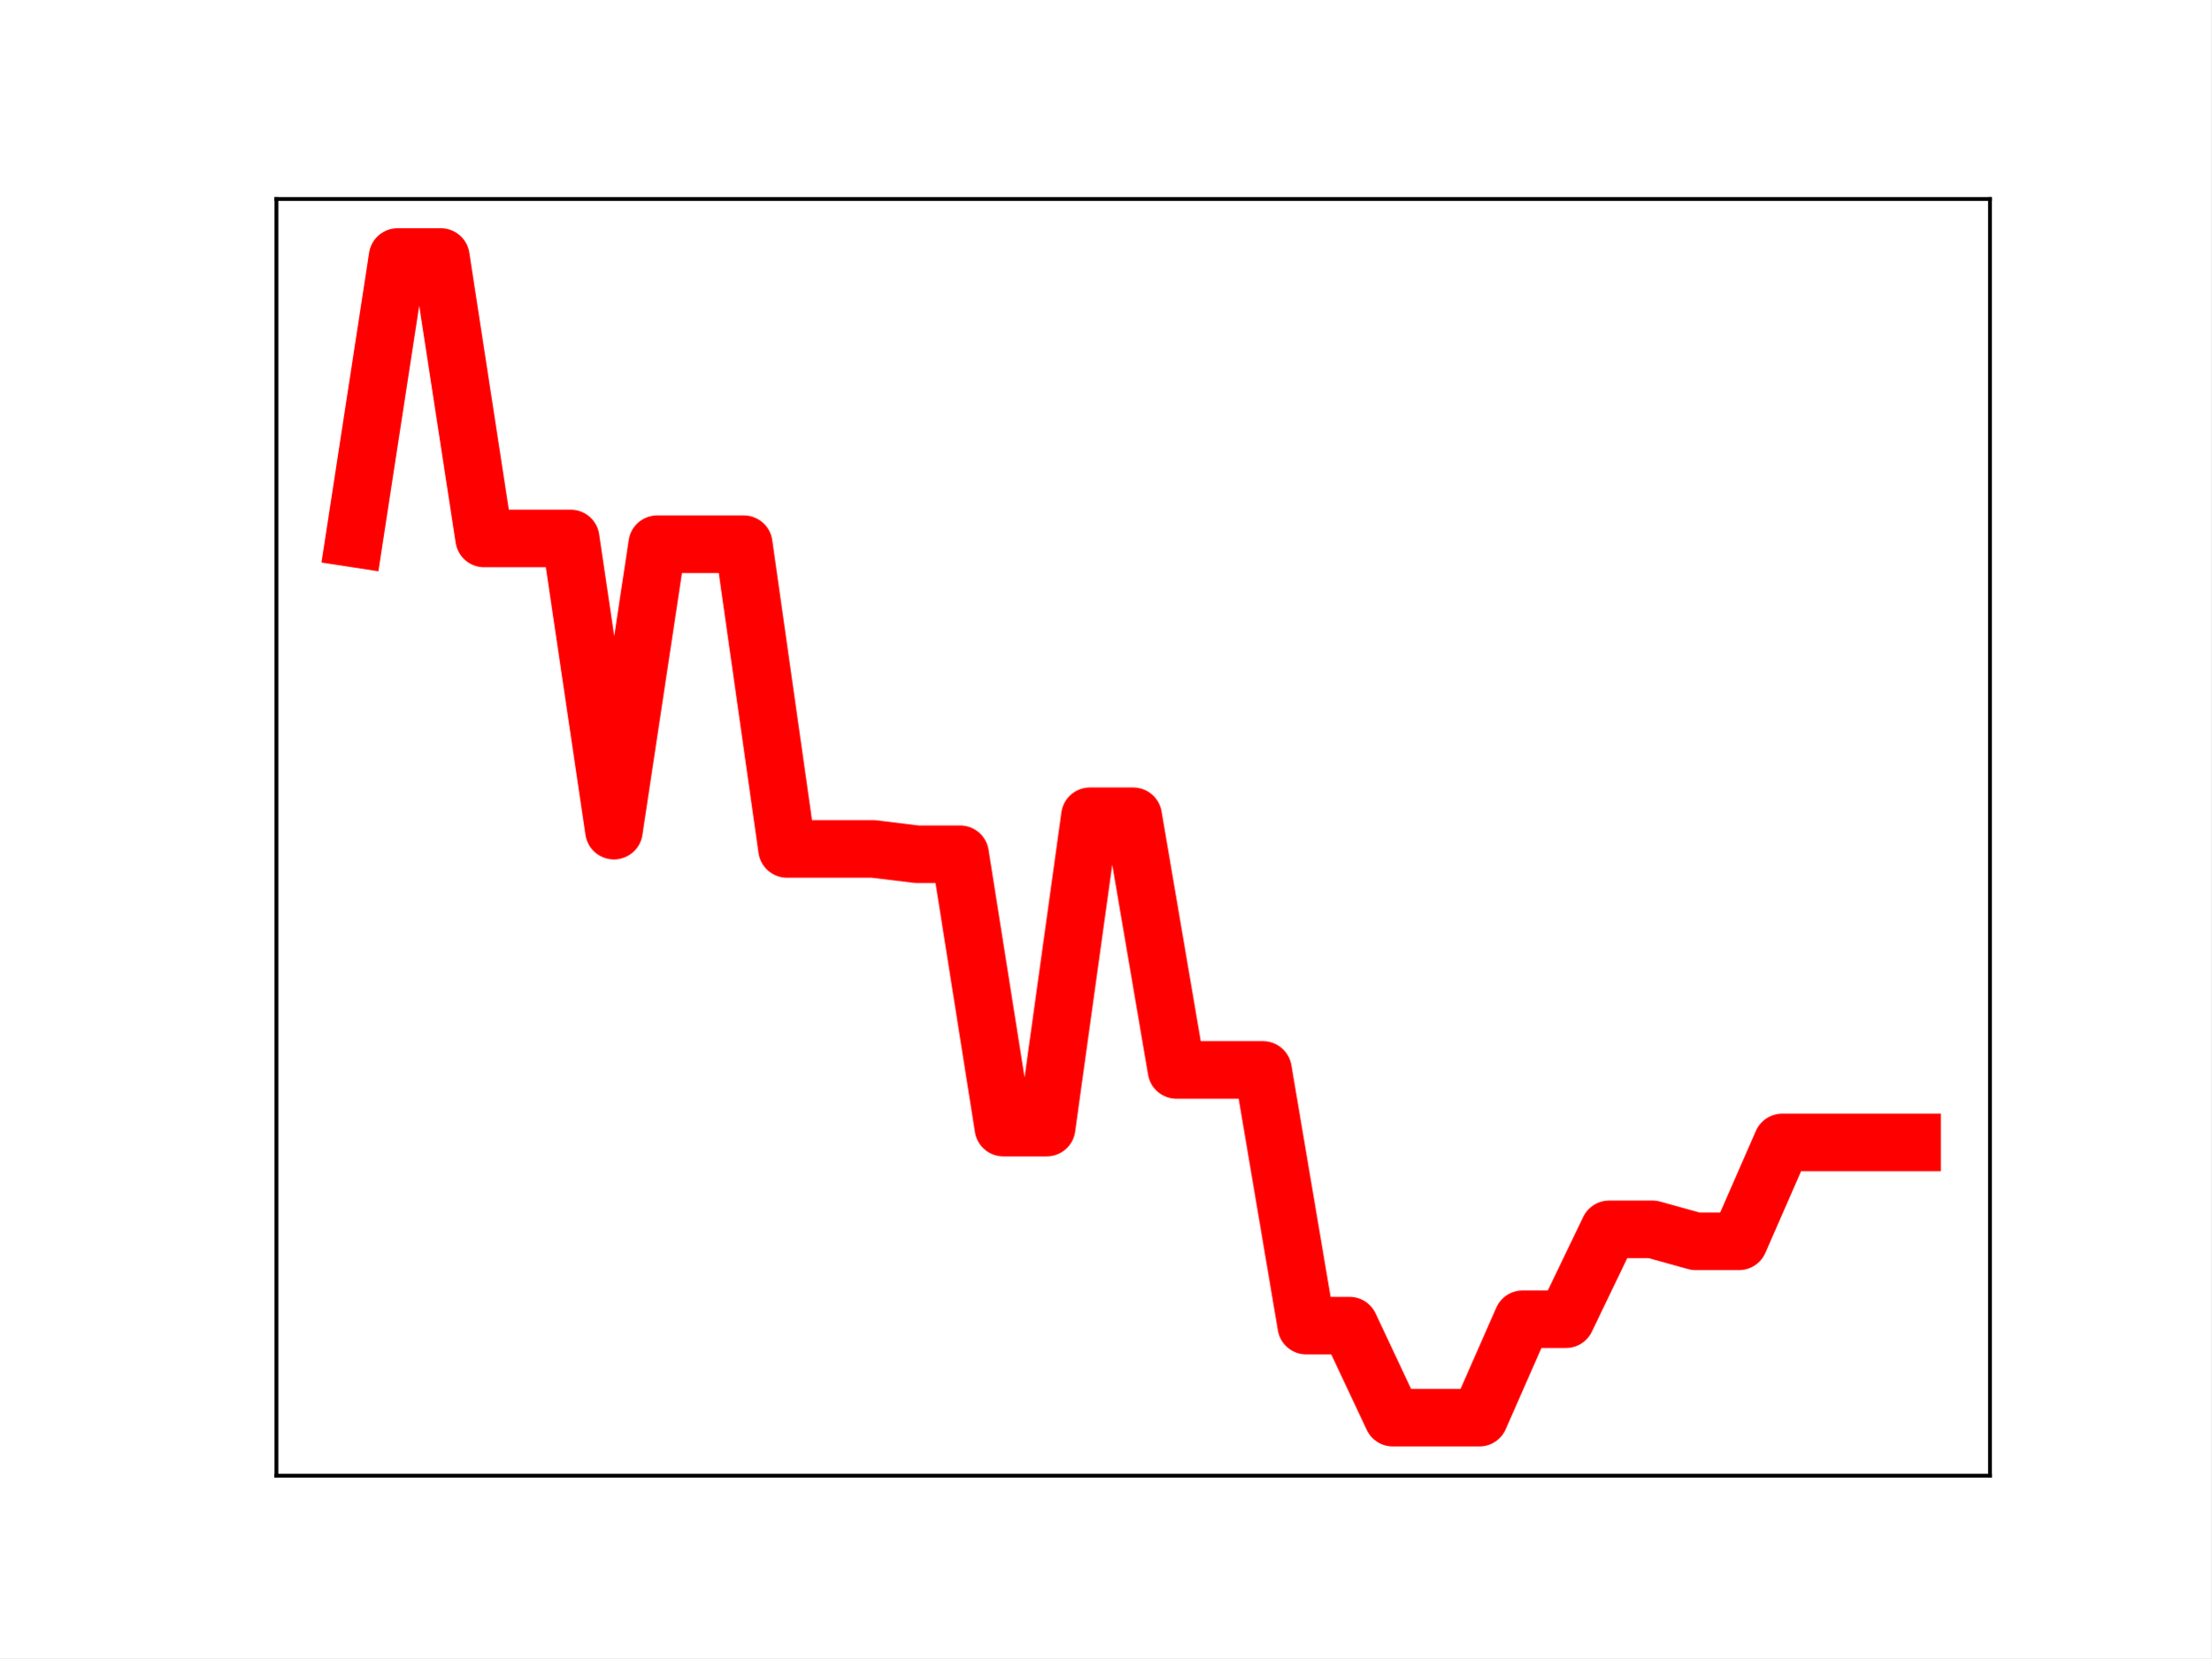
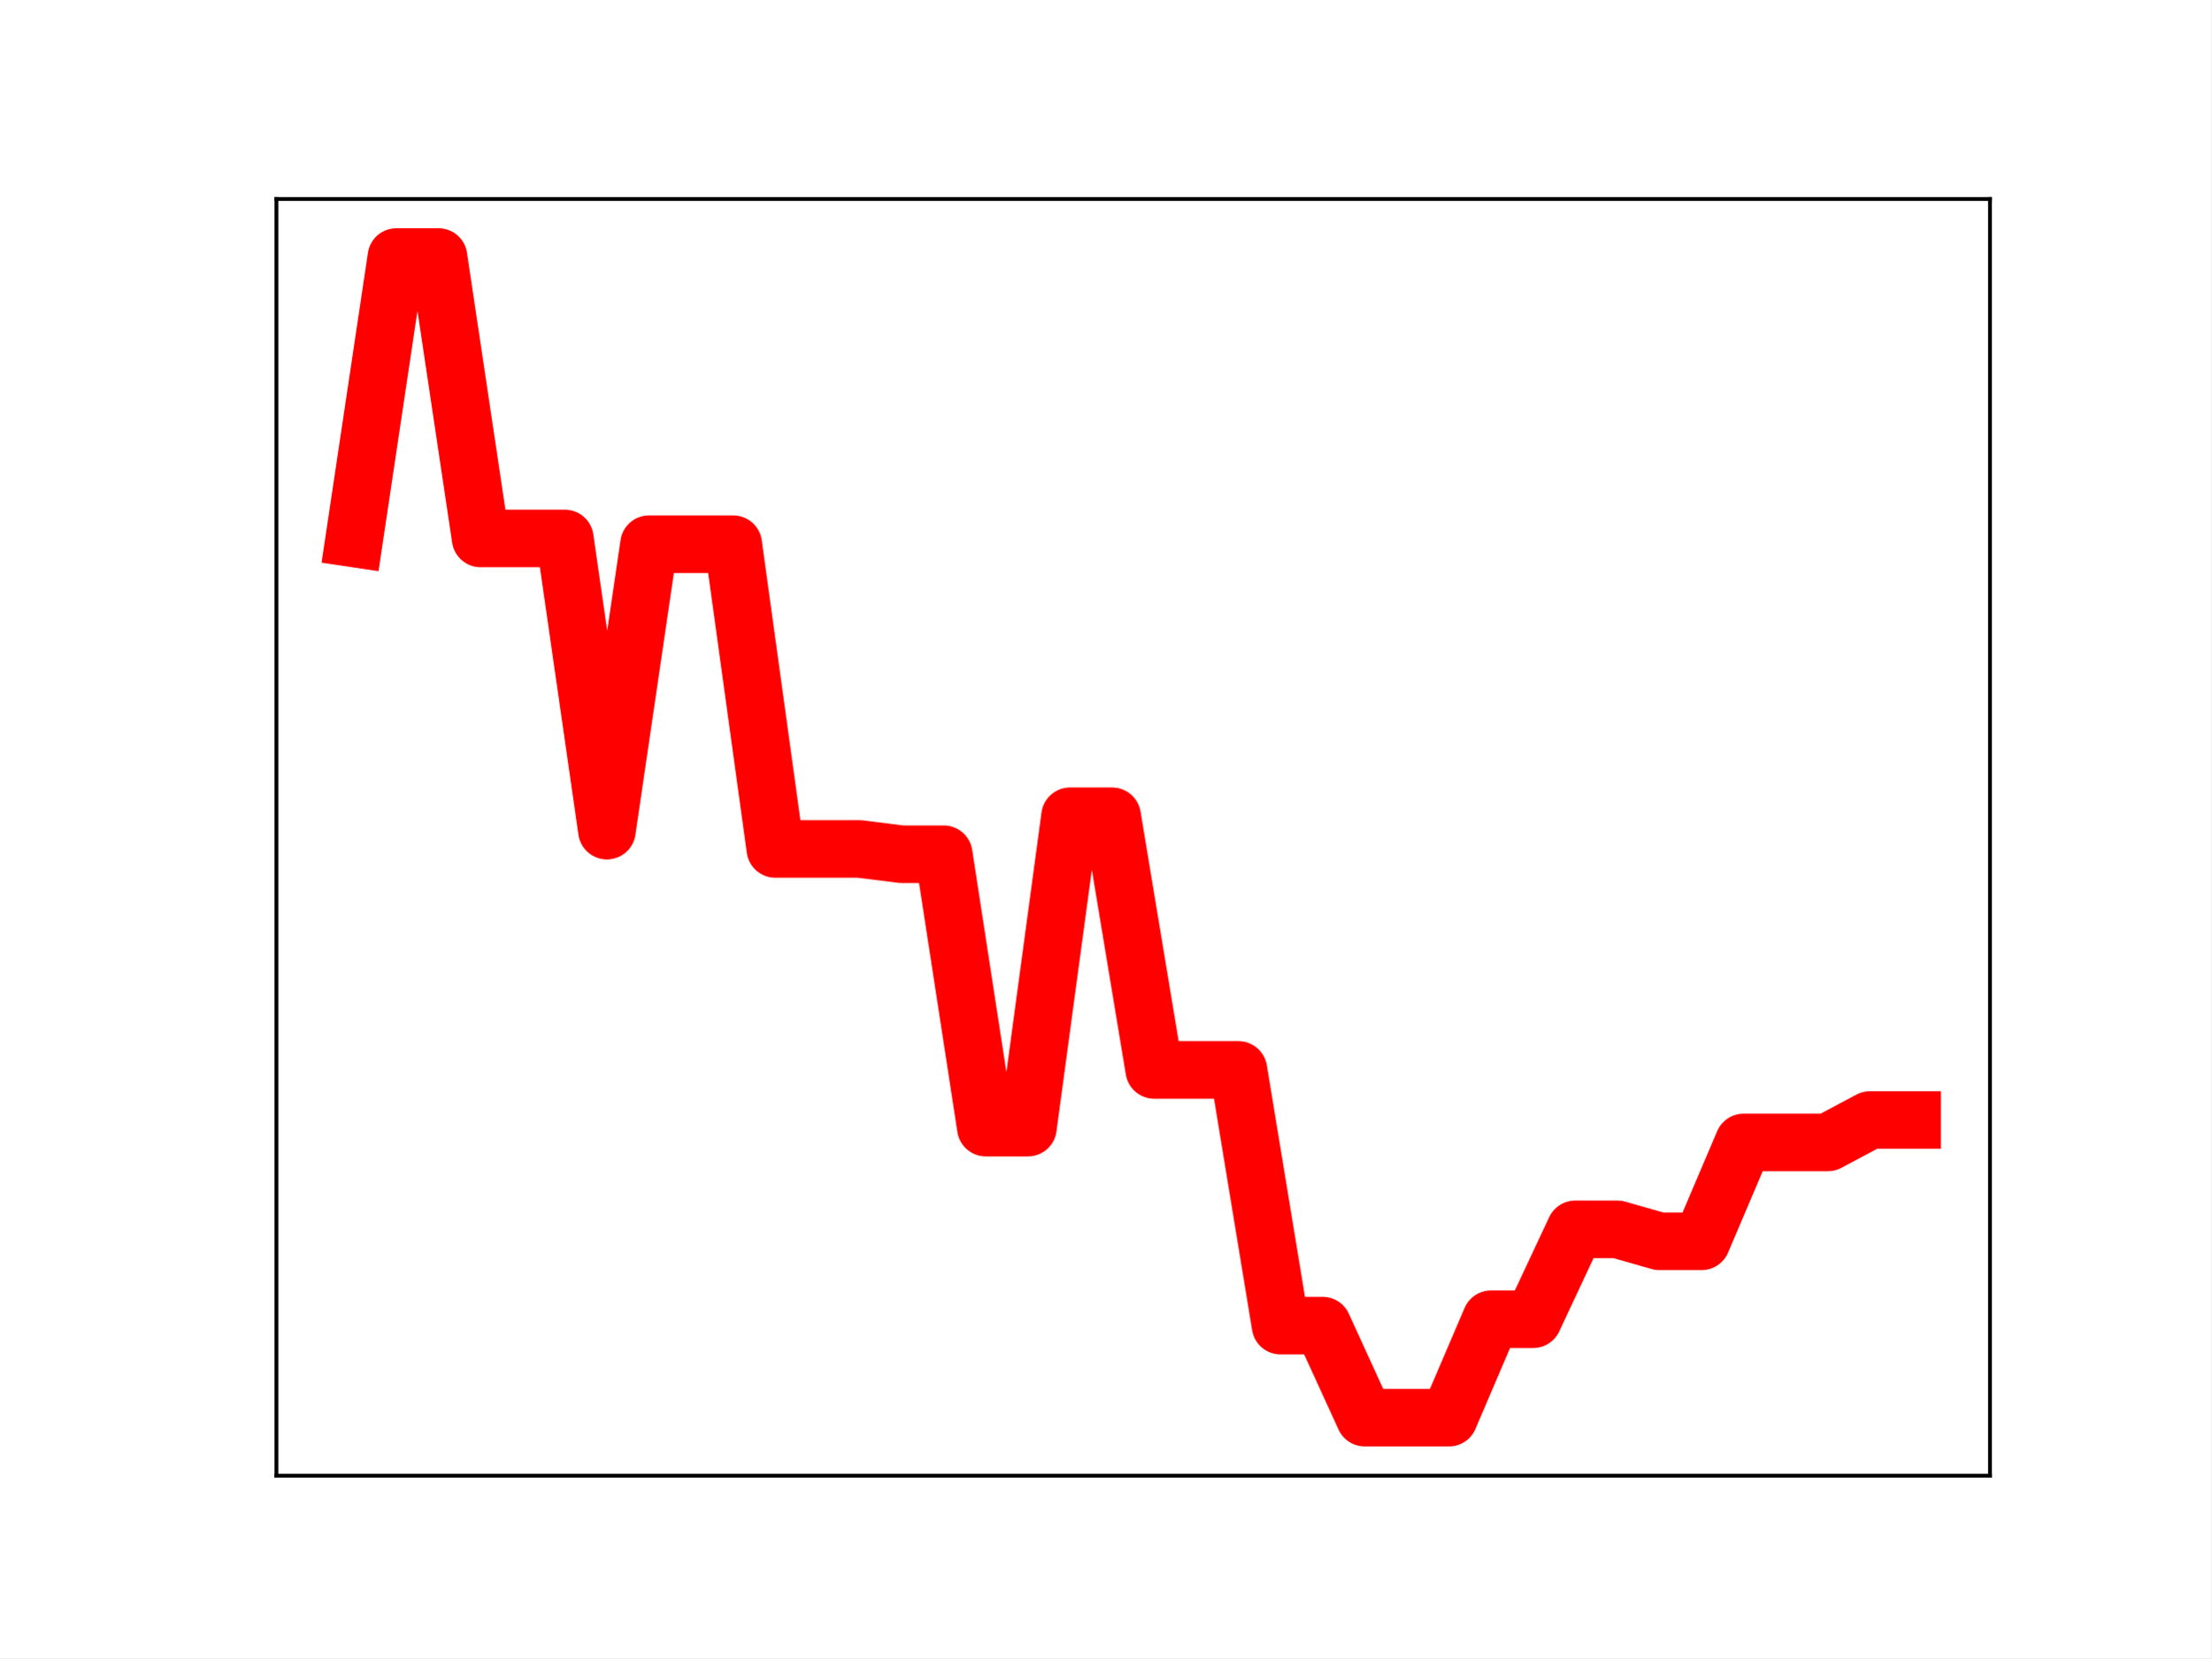
<svg xmlns="http://www.w3.org/2000/svg" xmlns:xlink="http://www.w3.org/1999/xlink" height="345.6pt" version="1.1" viewBox="0 0 460.8 345.6" width="460.8pt">
  <defs>
    <style type="text/css">
*{stroke-linecap:butt;stroke-linejoin:round;}
  </style>
  </defs>
  <g id="figure_1">
    <g id="patch_1">
      <path d="M 0 345.6  L 460.8 345.6  L 460.8 0  L 0 0  z " style="fill:#ffffff;" />
    </g>
    <g id="axes_1">
      <g id="patch_2">
        <path d="M 57.6 307.584  L 414.72 307.584  L 414.72 41.472  L 57.6 41.472  z " style="fill:#ffffff;" />
      </g>
      <g id="line2d_1">
-         <path clip-path="url(#p7dfbe38330)" d="M 73.833 112.225  L 82.851 53.568  L 91.869 53.568  L 100.887 112.225  L 109.905 112.225  L 118.924 112.225  L 127.942 173.133  L 136.96 113.425  L 145.978 113.425  L 154.996 113.425  L 164.015 176.949  L 173.033 176.949  L 182.051 176.949  L 191.069 178.05  L 200.087 178.05  L 209.105 235.036  L 218.124 235.036  L 227.142 170.134  L 236.16 170.134  L 245.178 223.011  L 254.196 223.011  L 263.215 223.011  L 272.233 276.307  L 281.251 276.307  L 290.269 295.488  L 299.287 295.488  L 308.305 295.488  L 317.324 274.972  L 326.342 274.972  L 335.36 256.236  L 344.378 256.236  L 353.396 258.736  L 362.415 258.736  L 371.433 238.122  L 380.451 238.122  L 389.469 238.122  L 398.487 238.122  " style="fill:none;stroke:#ff0000;stroke-linecap:square;stroke-width:12;" />
+         <path clip-path="url(#p5902559f96)" d="M 73.833 112.225  L 82.607 53.568  L 91.382 53.568  L 100.156 112.225  L 108.931 112.225  L 117.705 112.225  L 126.479 173.133  L 135.254 113.425  L 144.028 113.425  L 152.803 113.425  L 161.577 176.949  L 170.352 176.949  L 179.126 176.949  L 187.901 178.05  L 196.675 178.05  L 205.449 235.036  L 214.224 235.036  L 222.998 170.134  L 231.773 170.134  L 240.547 223.011  L 249.322 223.011  L 258.096 223.011  L 266.871 276.307  L 275.645 276.307  L 284.419 295.488  L 293.194 295.488  L 301.968 295.488  L 310.743 274.972  L 319.517 274.972  L 328.292 256.236  L 337.066 256.236  L 345.841 258.736  L 354.615 258.736  L 363.389 238.122  L 372.164 238.122  L 380.938 238.122  L 389.713 233.445  L 398.487 233.445  " style="fill:none;stroke:#ff0000;stroke-linecap:square;stroke-width:12;" />
        <defs>
-           <path d="M 0 3  C 0.796 3 1.559 2.684 2.121 2.121  C 2.684 1.559 3 0.796 3 0  C 3 -0.796 2.684 -1.559 2.121 -2.121  C 1.559 -2.684 0.796 -3 0 -3  C -0.796 -3 -1.559 -2.684 -2.121 -2.121  C -2.684 -1.559 -3 -0.796 -3 0  C -3 0.796 -2.684 1.559 -2.121 2.121  C -1.559 2.684 -0.796 3 0 3  z " id="m7da0a8e072" style="stroke:#ff0000;" />
+           <path d="M 0 3  C 0.796 3 1.559 2.684 2.121 2.121  C 2.684 1.559 3 0.796 3 0  C 3 -0.796 2.684 -1.559 2.121 -2.121  C 1.559 -2.684 0.796 -3 0 -3  C -0.796 -3 -1.559 -2.684 -2.121 -2.121  C -2.684 -1.559 -3 -0.796 -3 0  C -3 0.796 -2.684 1.559 -2.121 2.121  C -1.559 2.684 -0.796 3 0 3  z " id="m58fc197ac3" style="stroke:#ff0000;" />
        </defs>
-         <g clip-path="url(#p7dfbe38330)">
-           <use style="fill:#ff0000;stroke:#ff0000;" x="73.833" xlink:href="#m7da0a8e072" y="112.225" />
-           <use style="fill:#ff0000;stroke:#ff0000;" x="82.851" xlink:href="#m7da0a8e072" y="53.568" />
-           <use style="fill:#ff0000;stroke:#ff0000;" x="91.869" xlink:href="#m7da0a8e072" y="53.568" />
-           <use style="fill:#ff0000;stroke:#ff0000;" x="100.887" xlink:href="#m7da0a8e072" y="112.225" />
-           <use style="fill:#ff0000;stroke:#ff0000;" x="109.905" xlink:href="#m7da0a8e072" y="112.225" />
-           <use style="fill:#ff0000;stroke:#ff0000;" x="118.924" xlink:href="#m7da0a8e072" y="112.225" />
-           <use style="fill:#ff0000;stroke:#ff0000;" x="127.942" xlink:href="#m7da0a8e072" y="173.133" />
-           <use style="fill:#ff0000;stroke:#ff0000;" x="136.96" xlink:href="#m7da0a8e072" y="113.425" />
-           <use style="fill:#ff0000;stroke:#ff0000;" x="145.978" xlink:href="#m7da0a8e072" y="113.425" />
-           <use style="fill:#ff0000;stroke:#ff0000;" x="154.996" xlink:href="#m7da0a8e072" y="113.425" />
-           <use style="fill:#ff0000;stroke:#ff0000;" x="164.015" xlink:href="#m7da0a8e072" y="176.949" />
-           <use style="fill:#ff0000;stroke:#ff0000;" x="173.033" xlink:href="#m7da0a8e072" y="176.949" />
-           <use style="fill:#ff0000;stroke:#ff0000;" x="182.051" xlink:href="#m7da0a8e072" y="176.949" />
-           <use style="fill:#ff0000;stroke:#ff0000;" x="191.069" xlink:href="#m7da0a8e072" y="178.05" />
-           <use style="fill:#ff0000;stroke:#ff0000;" x="200.087" xlink:href="#m7da0a8e072" y="178.05" />
-           <use style="fill:#ff0000;stroke:#ff0000;" x="209.105" xlink:href="#m7da0a8e072" y="235.036" />
-           <use style="fill:#ff0000;stroke:#ff0000;" x="218.124" xlink:href="#m7da0a8e072" y="235.036" />
-           <use style="fill:#ff0000;stroke:#ff0000;" x="227.142" xlink:href="#m7da0a8e072" y="170.134" />
-           <use style="fill:#ff0000;stroke:#ff0000;" x="236.16" xlink:href="#m7da0a8e072" y="170.134" />
-           <use style="fill:#ff0000;stroke:#ff0000;" x="245.178" xlink:href="#m7da0a8e072" y="223.011" />
-           <use style="fill:#ff0000;stroke:#ff0000;" x="254.196" xlink:href="#m7da0a8e072" y="223.011" />
-           <use style="fill:#ff0000;stroke:#ff0000;" x="263.215" xlink:href="#m7da0a8e072" y="223.011" />
-           <use style="fill:#ff0000;stroke:#ff0000;" x="272.233" xlink:href="#m7da0a8e072" y="276.307" />
-           <use style="fill:#ff0000;stroke:#ff0000;" x="281.251" xlink:href="#m7da0a8e072" y="276.307" />
-           <use style="fill:#ff0000;stroke:#ff0000;" x="290.269" xlink:href="#m7da0a8e072" y="295.488" />
-           <use style="fill:#ff0000;stroke:#ff0000;" x="299.287" xlink:href="#m7da0a8e072" y="295.488" />
-           <use style="fill:#ff0000;stroke:#ff0000;" x="308.305" xlink:href="#m7da0a8e072" y="295.488" />
-           <use style="fill:#ff0000;stroke:#ff0000;" x="317.324" xlink:href="#m7da0a8e072" y="274.972" />
-           <use style="fill:#ff0000;stroke:#ff0000;" x="326.342" xlink:href="#m7da0a8e072" y="274.972" />
-           <use style="fill:#ff0000;stroke:#ff0000;" x="335.36" xlink:href="#m7da0a8e072" y="256.236" />
-           <use style="fill:#ff0000;stroke:#ff0000;" x="344.378" xlink:href="#m7da0a8e072" y="256.236" />
-           <use style="fill:#ff0000;stroke:#ff0000;" x="353.396" xlink:href="#m7da0a8e072" y="258.736" />
-           <use style="fill:#ff0000;stroke:#ff0000;" x="362.415" xlink:href="#m7da0a8e072" y="258.736" />
-           <use style="fill:#ff0000;stroke:#ff0000;" x="371.433" xlink:href="#m7da0a8e072" y="238.122" />
-           <use style="fill:#ff0000;stroke:#ff0000;" x="380.451" xlink:href="#m7da0a8e072" y="238.122" />
-           <use style="fill:#ff0000;stroke:#ff0000;" x="389.469" xlink:href="#m7da0a8e072" y="238.122" />
-           <use style="fill:#ff0000;stroke:#ff0000;" x="398.487" xlink:href="#m7da0a8e072" y="238.122" />
+         <g clip-path="url(#p5902559f96)">
+           <use style="fill:#ff0000;stroke:#ff0000;" x="73.833" xlink:href="#m58fc197ac3" y="112.225" />
+           <use style="fill:#ff0000;stroke:#ff0000;" x="82.607" xlink:href="#m58fc197ac3" y="53.568" />
+           <use style="fill:#ff0000;stroke:#ff0000;" x="91.382" xlink:href="#m58fc197ac3" y="53.568" />
+           <use style="fill:#ff0000;stroke:#ff0000;" x="100.156" xlink:href="#m58fc197ac3" y="112.225" />
+           <use style="fill:#ff0000;stroke:#ff0000;" x="108.931" xlink:href="#m58fc197ac3" y="112.225" />
+           <use style="fill:#ff0000;stroke:#ff0000;" x="117.705" xlink:href="#m58fc197ac3" y="112.225" />
+           <use style="fill:#ff0000;stroke:#ff0000;" x="126.479" xlink:href="#m58fc197ac3" y="173.133" />
+           <use style="fill:#ff0000;stroke:#ff0000;" x="135.254" xlink:href="#m58fc197ac3" y="113.425" />
+           <use style="fill:#ff0000;stroke:#ff0000;" x="144.028" xlink:href="#m58fc197ac3" y="113.425" />
+           <use style="fill:#ff0000;stroke:#ff0000;" x="152.803" xlink:href="#m58fc197ac3" y="113.425" />
+           <use style="fill:#ff0000;stroke:#ff0000;" x="161.577" xlink:href="#m58fc197ac3" y="176.949" />
+           <use style="fill:#ff0000;stroke:#ff0000;" x="170.352" xlink:href="#m58fc197ac3" y="176.949" />
+           <use style="fill:#ff0000;stroke:#ff0000;" x="179.126" xlink:href="#m58fc197ac3" y="176.949" />
+           <use style="fill:#ff0000;stroke:#ff0000;" x="187.901" xlink:href="#m58fc197ac3" y="178.05" />
+           <use style="fill:#ff0000;stroke:#ff0000;" x="196.675" xlink:href="#m58fc197ac3" y="178.05" />
+           <use style="fill:#ff0000;stroke:#ff0000;" x="205.449" xlink:href="#m58fc197ac3" y="235.036" />
+           <use style="fill:#ff0000;stroke:#ff0000;" x="214.224" xlink:href="#m58fc197ac3" y="235.036" />
+           <use style="fill:#ff0000;stroke:#ff0000;" x="222.998" xlink:href="#m58fc197ac3" y="170.134" />
+           <use style="fill:#ff0000;stroke:#ff0000;" x="231.773" xlink:href="#m58fc197ac3" y="170.134" />
+           <use style="fill:#ff0000;stroke:#ff0000;" x="240.547" xlink:href="#m58fc197ac3" y="223.011" />
+           <use style="fill:#ff0000;stroke:#ff0000;" x="249.322" xlink:href="#m58fc197ac3" y="223.011" />
+           <use style="fill:#ff0000;stroke:#ff0000;" x="258.096" xlink:href="#m58fc197ac3" y="223.011" />
+           <use style="fill:#ff0000;stroke:#ff0000;" x="266.871" xlink:href="#m58fc197ac3" y="276.307" />
+           <use style="fill:#ff0000;stroke:#ff0000;" x="275.645" xlink:href="#m58fc197ac3" y="276.307" />
+           <use style="fill:#ff0000;stroke:#ff0000;" x="284.419" xlink:href="#m58fc197ac3" y="295.488" />
+           <use style="fill:#ff0000;stroke:#ff0000;" x="293.194" xlink:href="#m58fc197ac3" y="295.488" />
+           <use style="fill:#ff0000;stroke:#ff0000;" x="301.968" xlink:href="#m58fc197ac3" y="295.488" />
+           <use style="fill:#ff0000;stroke:#ff0000;" x="310.743" xlink:href="#m58fc197ac3" y="274.972" />
+           <use style="fill:#ff0000;stroke:#ff0000;" x="319.517" xlink:href="#m58fc197ac3" y="274.972" />
+           <use style="fill:#ff0000;stroke:#ff0000;" x="328.292" xlink:href="#m58fc197ac3" y="256.236" />
+           <use style="fill:#ff0000;stroke:#ff0000;" x="337.066" xlink:href="#m58fc197ac3" y="256.236" />
+           <use style="fill:#ff0000;stroke:#ff0000;" x="345.841" xlink:href="#m58fc197ac3" y="258.736" />
+           <use style="fill:#ff0000;stroke:#ff0000;" x="354.615" xlink:href="#m58fc197ac3" y="258.736" />
+           <use style="fill:#ff0000;stroke:#ff0000;" x="363.389" xlink:href="#m58fc197ac3" y="238.122" />
+           <use style="fill:#ff0000;stroke:#ff0000;" x="372.164" xlink:href="#m58fc197ac3" y="238.122" />
+           <use style="fill:#ff0000;stroke:#ff0000;" x="380.938" xlink:href="#m58fc197ac3" y="238.122" />
+           <use style="fill:#ff0000;stroke:#ff0000;" x="389.713" xlink:href="#m58fc197ac3" y="233.445" />
+           <use style="fill:#ff0000;stroke:#ff0000;" x="398.487" xlink:href="#m58fc197ac3" y="233.445" />
        </g>
      </g>
      <g id="patch_3">
        <path d="M 57.6 307.584  L 57.6 41.472  " style="fill:none;stroke:#000000;stroke-linecap:square;stroke-linejoin:miter;stroke-width:0.8;" />
      </g>
      <g id="patch_4">
        <path d="M 414.72 307.584  L 414.72 41.472  " style="fill:none;stroke:#000000;stroke-linecap:square;stroke-linejoin:miter;stroke-width:0.8;" />
      </g>
      <g id="patch_5">
        <path d="M 57.6 307.584  L 414.72 307.584  " style="fill:none;stroke:#000000;stroke-linecap:square;stroke-linejoin:miter;stroke-width:0.8;" />
      </g>
      <g id="patch_6">
        <path d="M 57.6 41.472  L 414.72 41.472  " style="fill:none;stroke:#000000;stroke-linecap:square;stroke-linejoin:miter;stroke-width:0.8;" />
      </g>
    </g>
  </g>
  <defs>
-     <clipPath id="p7dfbe38330">
+     <clipPath id="p5902559f96">
      <rect height="266.112" width="357.12" x="57.6" y="41.472" />
    </clipPath>
  </defs>
</svg>
